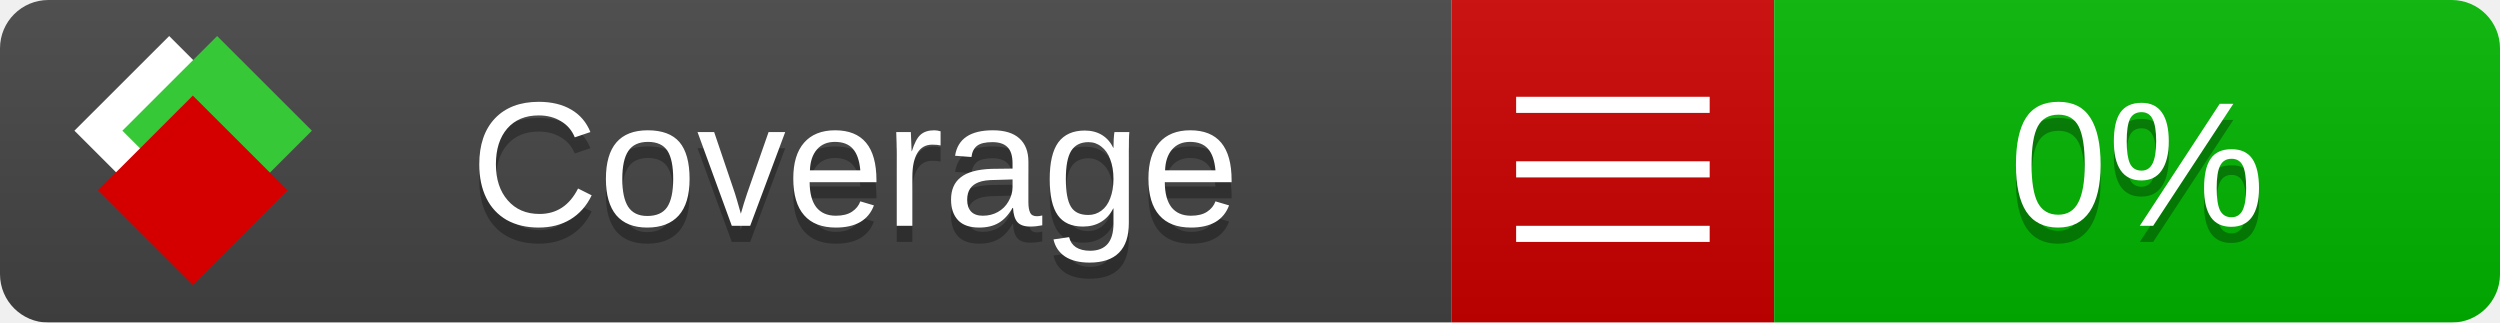
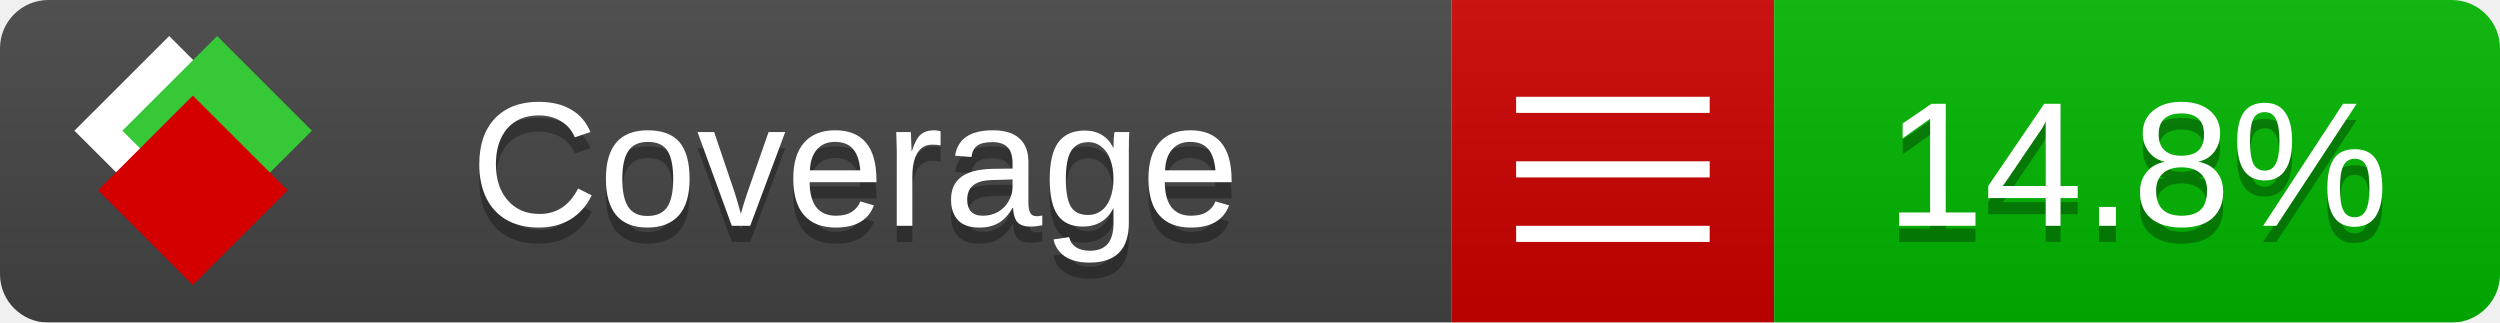
<svg xmlns="http://www.w3.org/2000/svg" xmlns:xlink="http://www.w3.org/1999/xlink" width="155" height="20">
  <style type="text/css">
          
            @keyframes fade1 {
                0% { visibility: visible; opacity: 1; }
               23% { visibility: visible; opacity: 1; }
               25% { visibility: hidden; opacity: 0; }
               48% { visibility: hidden; opacity: 0; }
               50% { visibility: hidden; opacity: 0; }
               73% { visibility: hidden; opacity: 0; }
               75% { visibility: hidden; opacity: 0; }
               98% { visibility: hidden; opacity: 0; }
              100% { visibility: visible; opacity: 1; }
            }
            @keyframes fade2 {
                0% { visibility: hidden; opacity: 0; }
               23% { visibility: hidden; opacity: 0; }
               25% { visibility: visible; opacity: 1; }
               48% { visibility: visible; opacity: 1; }
               50% { visibility: hidden; opacity: 0; }
               73% { visibility: hidden; opacity: 0; }
               75% { visibility: hidden; opacity: 0; }
               98% { visibility: hidden; opacity: 0; }
              100% { visibility: hidden; opacity: 0; }
            }
            @keyframes fade3 {
                0% { visibility: hidden; opacity: 0; }
               23% { visibility: hidden; opacity: 0; }
               25% { visibility: hidden; opacity: 0; }
               48% { visibility: hidden; opacity: 0; }
               50% { visibility: visible; opacity: 1; }
               73% { visibility: visible; opacity: 1; }
               75% { visibility: hidden; opacity: 0; }
               98% { visibility: hidden; opacity: 0; }
              100% { visibility: hidden; opacity: 0; }
            }
            @keyframes fade4 {
                0% { visibility: hidden; opacity: 0; }
               23% { visibility: hidden; opacity: 0; }
               25% { visibility: hidden; opacity: 0; }
               48% { visibility: hidden; opacity: 0; }
               50% { visibility: hidden; opacity: 0; }
               73% { visibility: hidden; opacity: 0; }
               75% { visibility: visible; opacity: 1; }
               98% { visibility: visible; opacity: 1; }
              100% { visibility: hidden; opacity: 0; }
            }
            .linecoverage {
                animation-duration: 15s;
                animation-name: fade1;
                animation-iteration-count: infinite;
            }
            .branchcoverage {
                animation-duration: 15s;
                animation-name: fade2;
                animation-iteration-count: infinite;
            }
            .methodcoverage {
                animation-duration: 15s;
                animation-name: fade3;
                animation-iteration-count: infinite;
            }
            .fullmethodcoverage {
                animation-duration: 15s;
                animation-name: fade4;
                animation-iteration-count: infinite;
            }
          
    </style>
  <defs>
    <linearGradient id="gradient" x2="0" y2="100%">
      <stop offset="0" stop-color="#bbb" stop-opacity=".1" />
      <stop offset="1" stop-opacity=".1" />
    </linearGradient>
    <linearGradient id="c">
      <stop offset="0" stop-color="#d40000" />
      <stop offset="1" stop-color="#ff2a2a" />
    </linearGradient>
    <linearGradient id="a">
      <stop offset="0" stop-color="#e0e0de" />
      <stop offset="1" stop-color="#fff" />
    </linearGradient>
    <linearGradient id="b">
      <stop offset="0" stop-color="#37c837" />
      <stop offset="1" stop-color="#217821" />
    </linearGradient>
    <linearGradient xlink:href="#a" id="e" x1="106.44" x2="69.96" y1="-11.96" y2="-46.84" gradientTransform="matrix(-.8426 -.00045 -.00045 -.8426 -94.27 -75.82)" gradientUnits="userSpaceOnUse" />
    <linearGradient xlink:href="#b" id="f" x1="56.19" x2="77.97" y1="-23.45" y2="10.62" gradientTransform="matrix(.8426 .00045 .00045 .8426 94.27 75.82)" gradientUnits="userSpaceOnUse" />
    <linearGradient xlink:href="#c" id="g" x1="79.98" x2="132.9" y1="10.79" y2="10.79" gradientTransform="matrix(.8426 .00045 .00045 .8426 94.27 75.82)" gradientUnits="userSpaceOnUse" />
    <mask id="mask">
      <rect width="155" height="20" rx="3" fill="#fff" />
    </mask>
    <g id="icon" transform="matrix(.04486 0 0 .04481 -.48 -.63)">
      <rect width="52.92" height="52.92" x="-109.72" y="-27.13" fill="url(#e)" transform="rotate(-135)" />
      <rect width="52.92" height="52.92" x="70.19" y="-39.18" fill="url(#f)" transform="rotate(45)" />
      <rect width="52.92" height="52.92" x="80.05" y="-15.74" fill="url(#g)" transform="rotate(45)" />
    </g>
  </defs>
  <g mask="url(#mask)">
    <rect x="0" y="0" width="90" height="20" fill="#444" />
    <rect x="90" y="0" width="20" height="20" fill="#c00" />
    <rect x="110" y="0" width="45" height="20" fill="#00B600" />
    <rect x="0" y="0" width="155" height="20" fill="url(#gradient)" />
  </g>
  <g>
    <path class="" stroke="#fff" d="M94 6.5 h12 M94 10.5 h12 M94 14.5 h12" />
  </g>
  <g fill="#fff" text-anchor="middle" font-family="Verdana,Arial,Geneva,sans-serif" font-size="11">
    <a xlink:href="https://github.com/danielpalme/ReportGenerator" target="_top">
      <use xlink:href="#icon" transform="translate(3,1) scale(3.5)" />
    </a>
    <text x="53" y="15" fill="#010101" fill-opacity=".3">Coverage</text>
    <text x="53" y="14" fill="#fff">Coverage</text>
-     <text class="" x="132.5" y="15" fill="#010101" fill-opacity=".3">0%</text>
-     <text class="" x="132.5" y="14">0%</text>
+     <text class="" x="132.5" y="15" fill="#010101" fill-opacity=".3">14.8%</text>
+     <text class="" x="132.5" y="14">14.8%</text>
  </g>
  <g>
    <rect class="" x="90" y="0" width="65" height="20" fill-opacity="0" />
  </g>
</svg>
